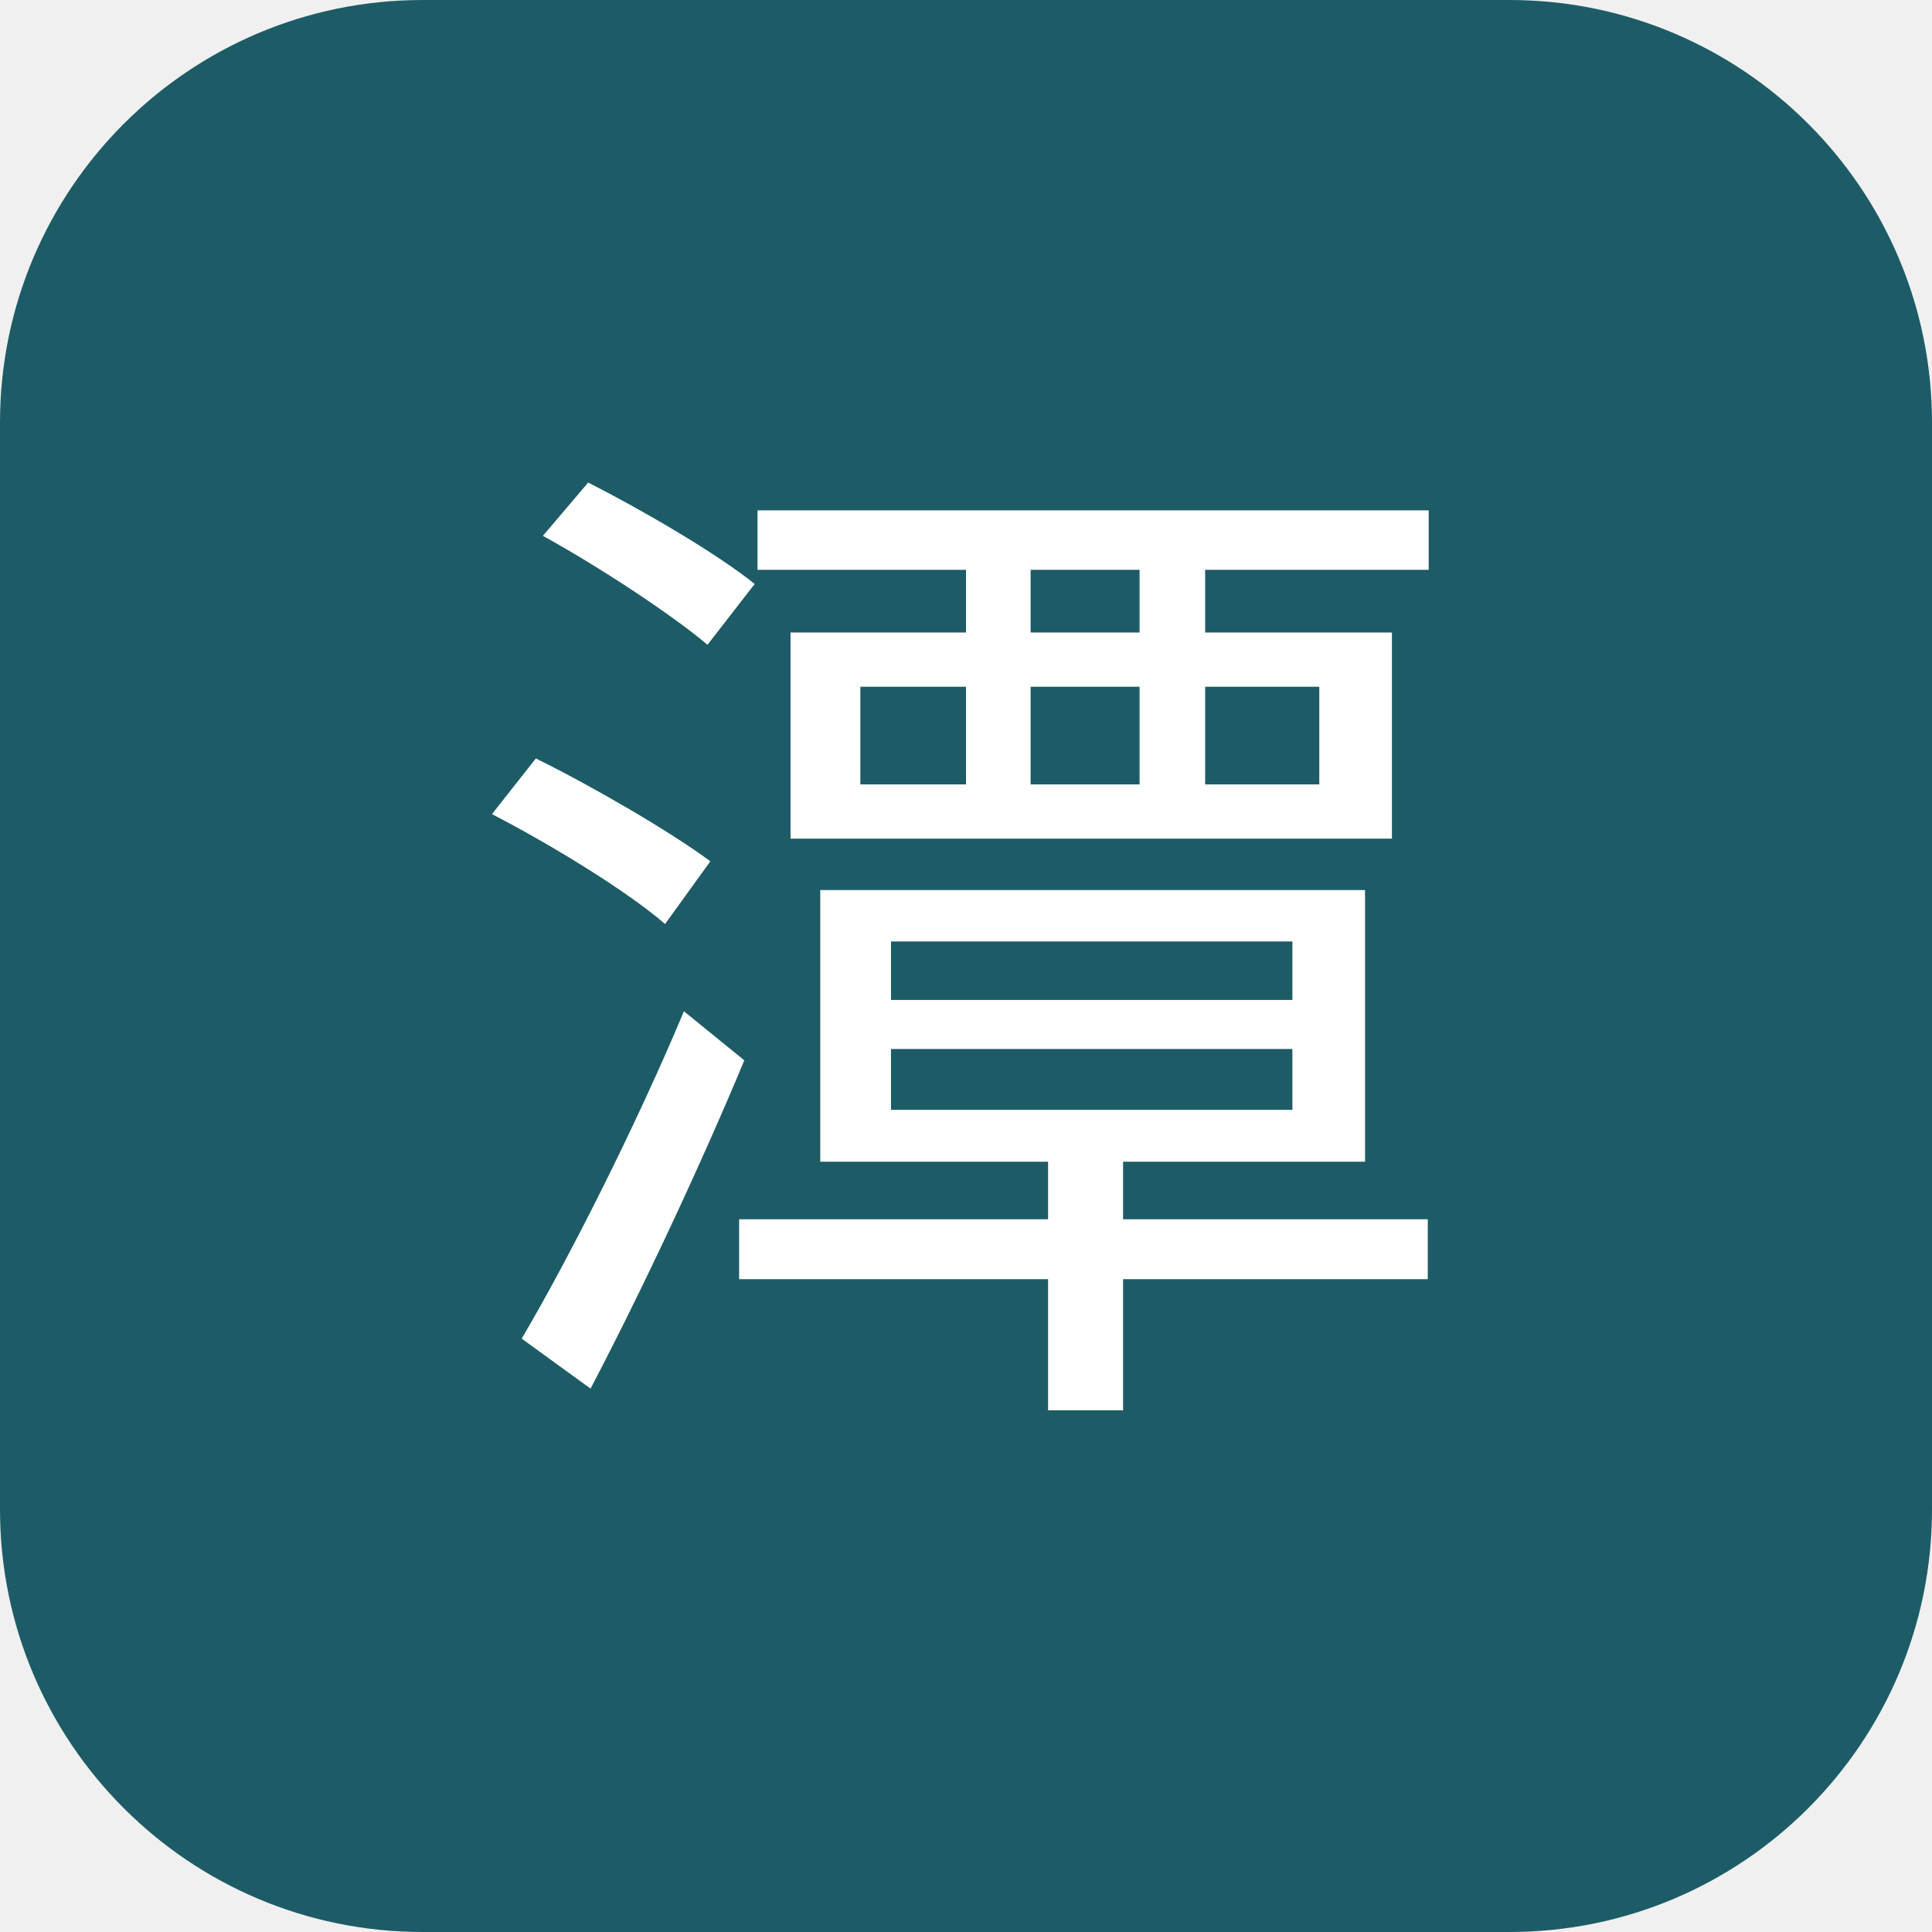
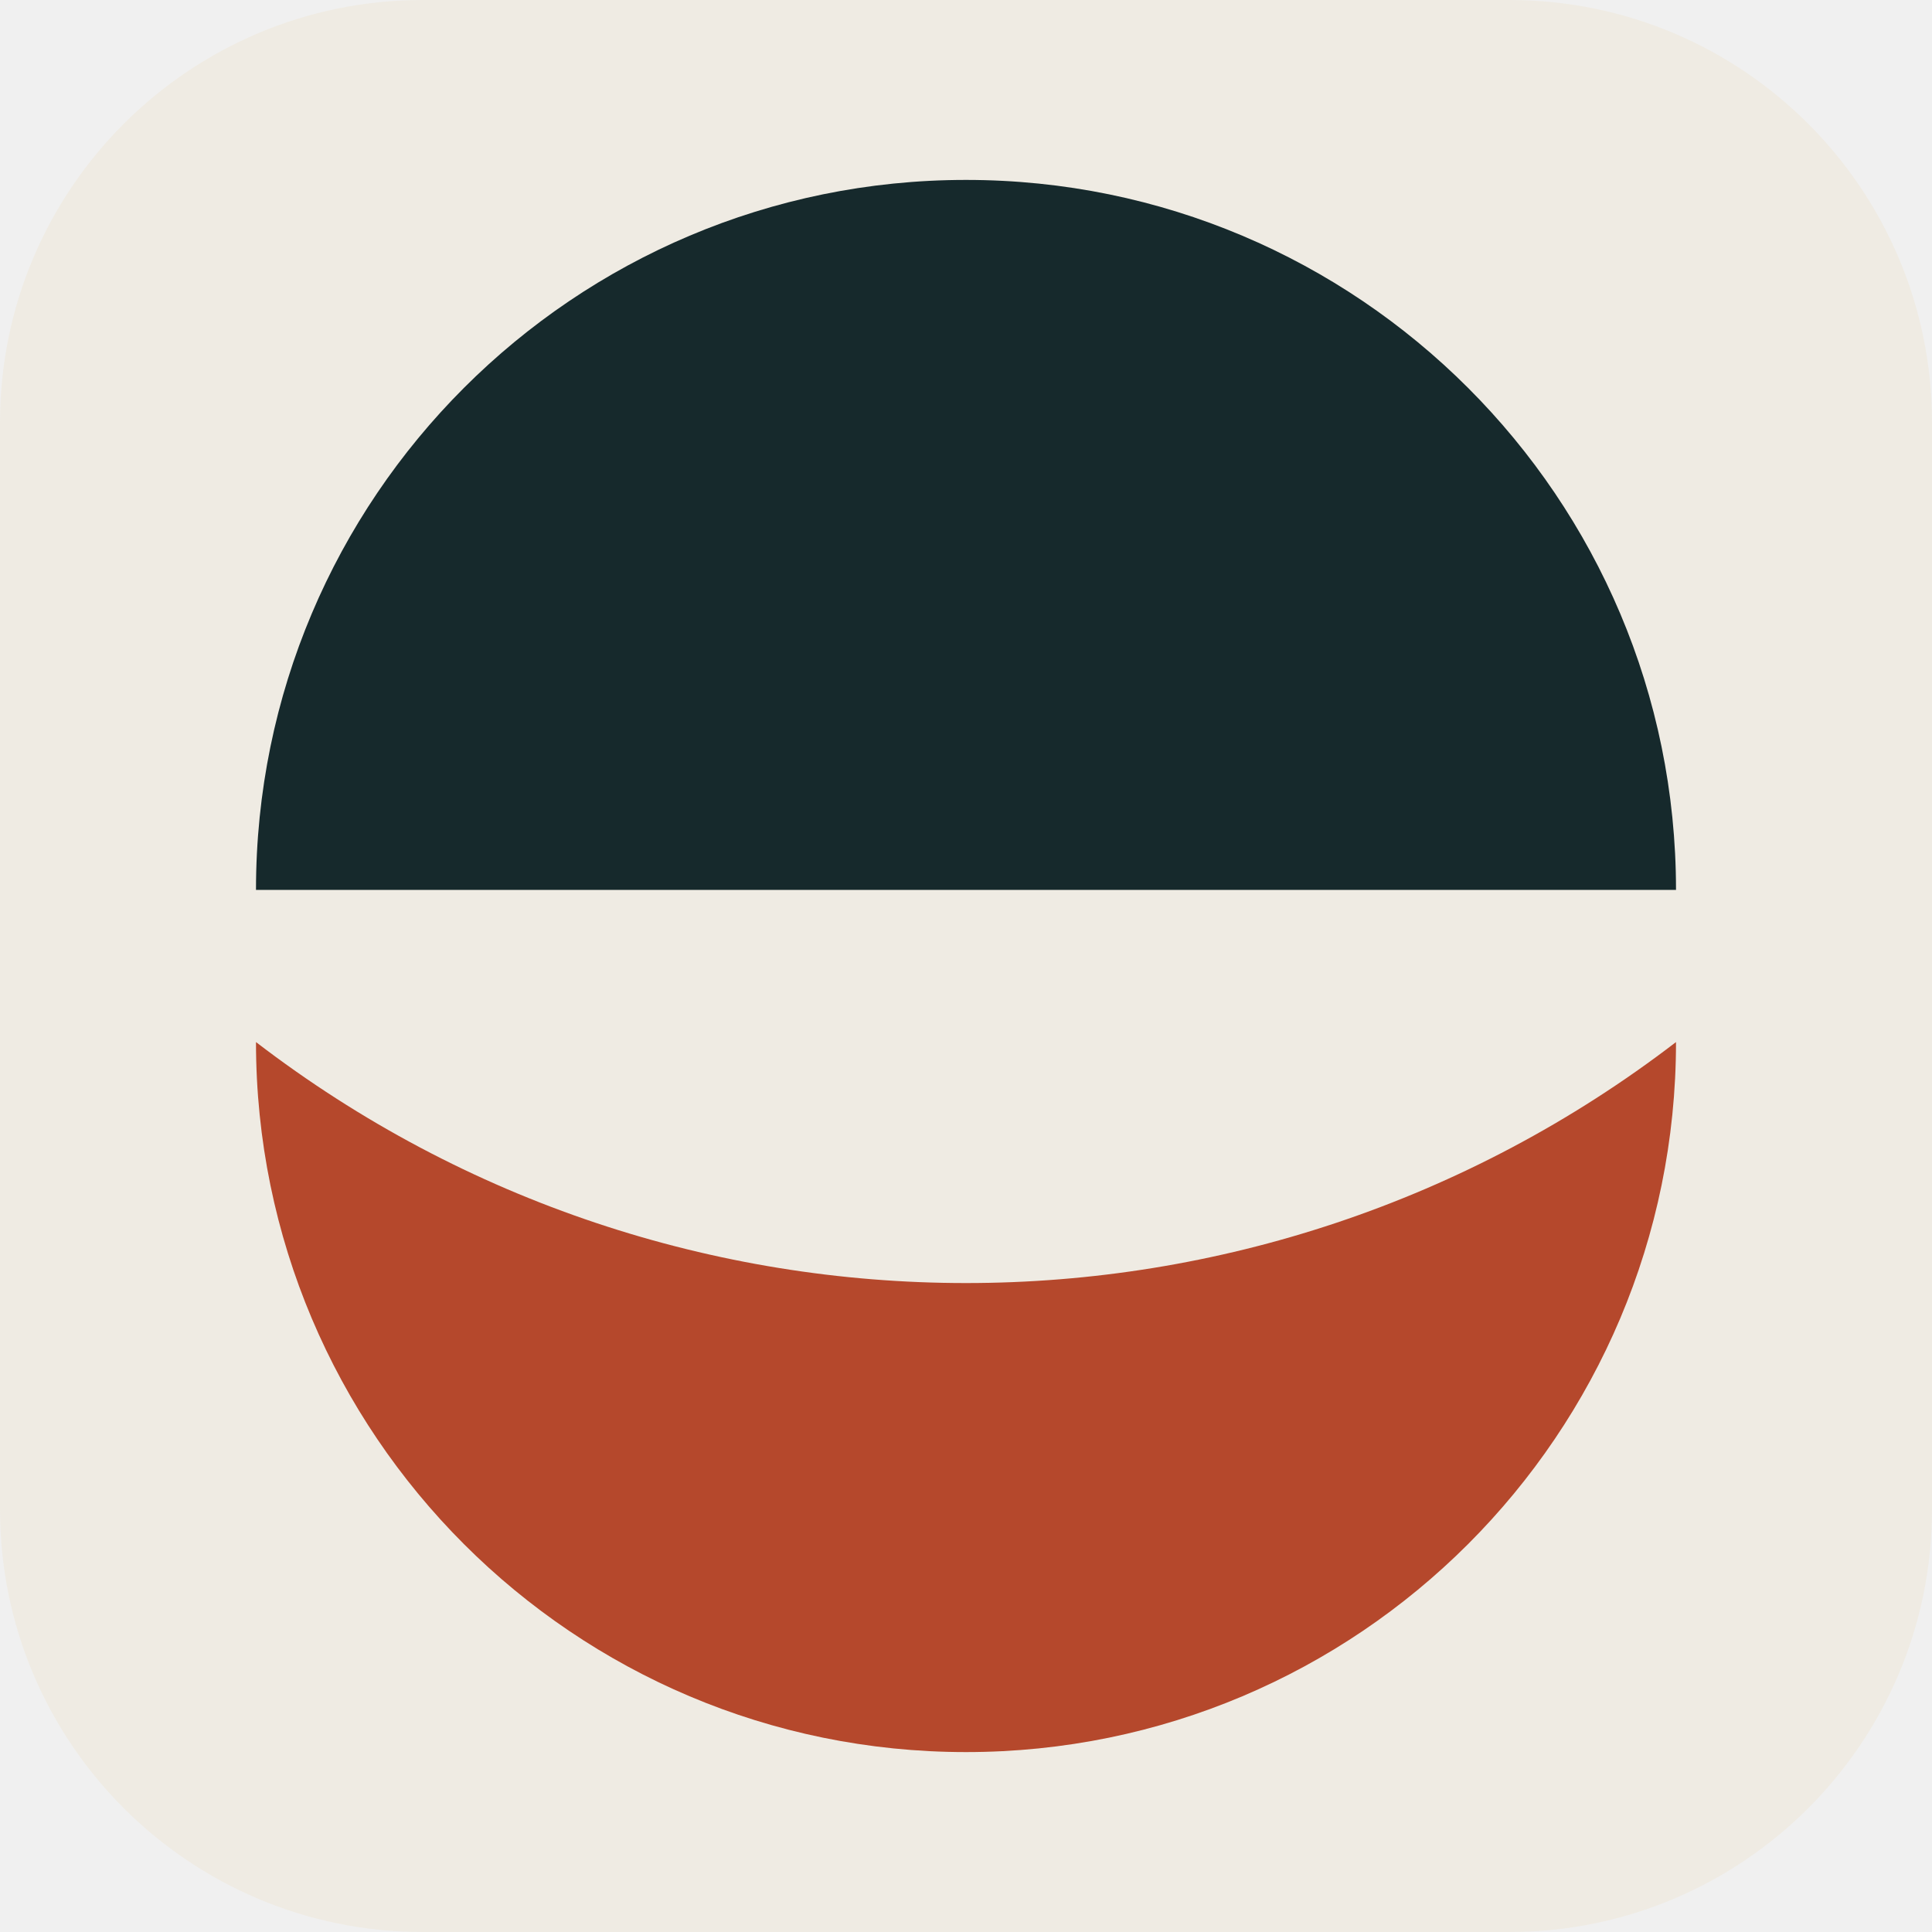
<svg xmlns="http://www.w3.org/2000/svg" viewBox="0 0 64 64">
-   <rect width="64" height="64" rx="14" fill="#1D5C66" />
-   <text x="32" y="44" font-size="34" text-anchor="middle" fill="#fff" font-family="serif">潭</text>
+   <rect width="64" height="64" rx="14" fill="#EFEBE3" />
+   <g transform="translate(32 32) scale(0.42) translate(-100 -100)">
+     <path d="M44 94A56 56 0 0 1 156 94Z" fill="#16292C" />
+     <path d="M44 106A56 56 0 0 0 156 106A92 92 0 0 1 44 106Z" fill="#B5482C" />
+   </g>
</svg>
